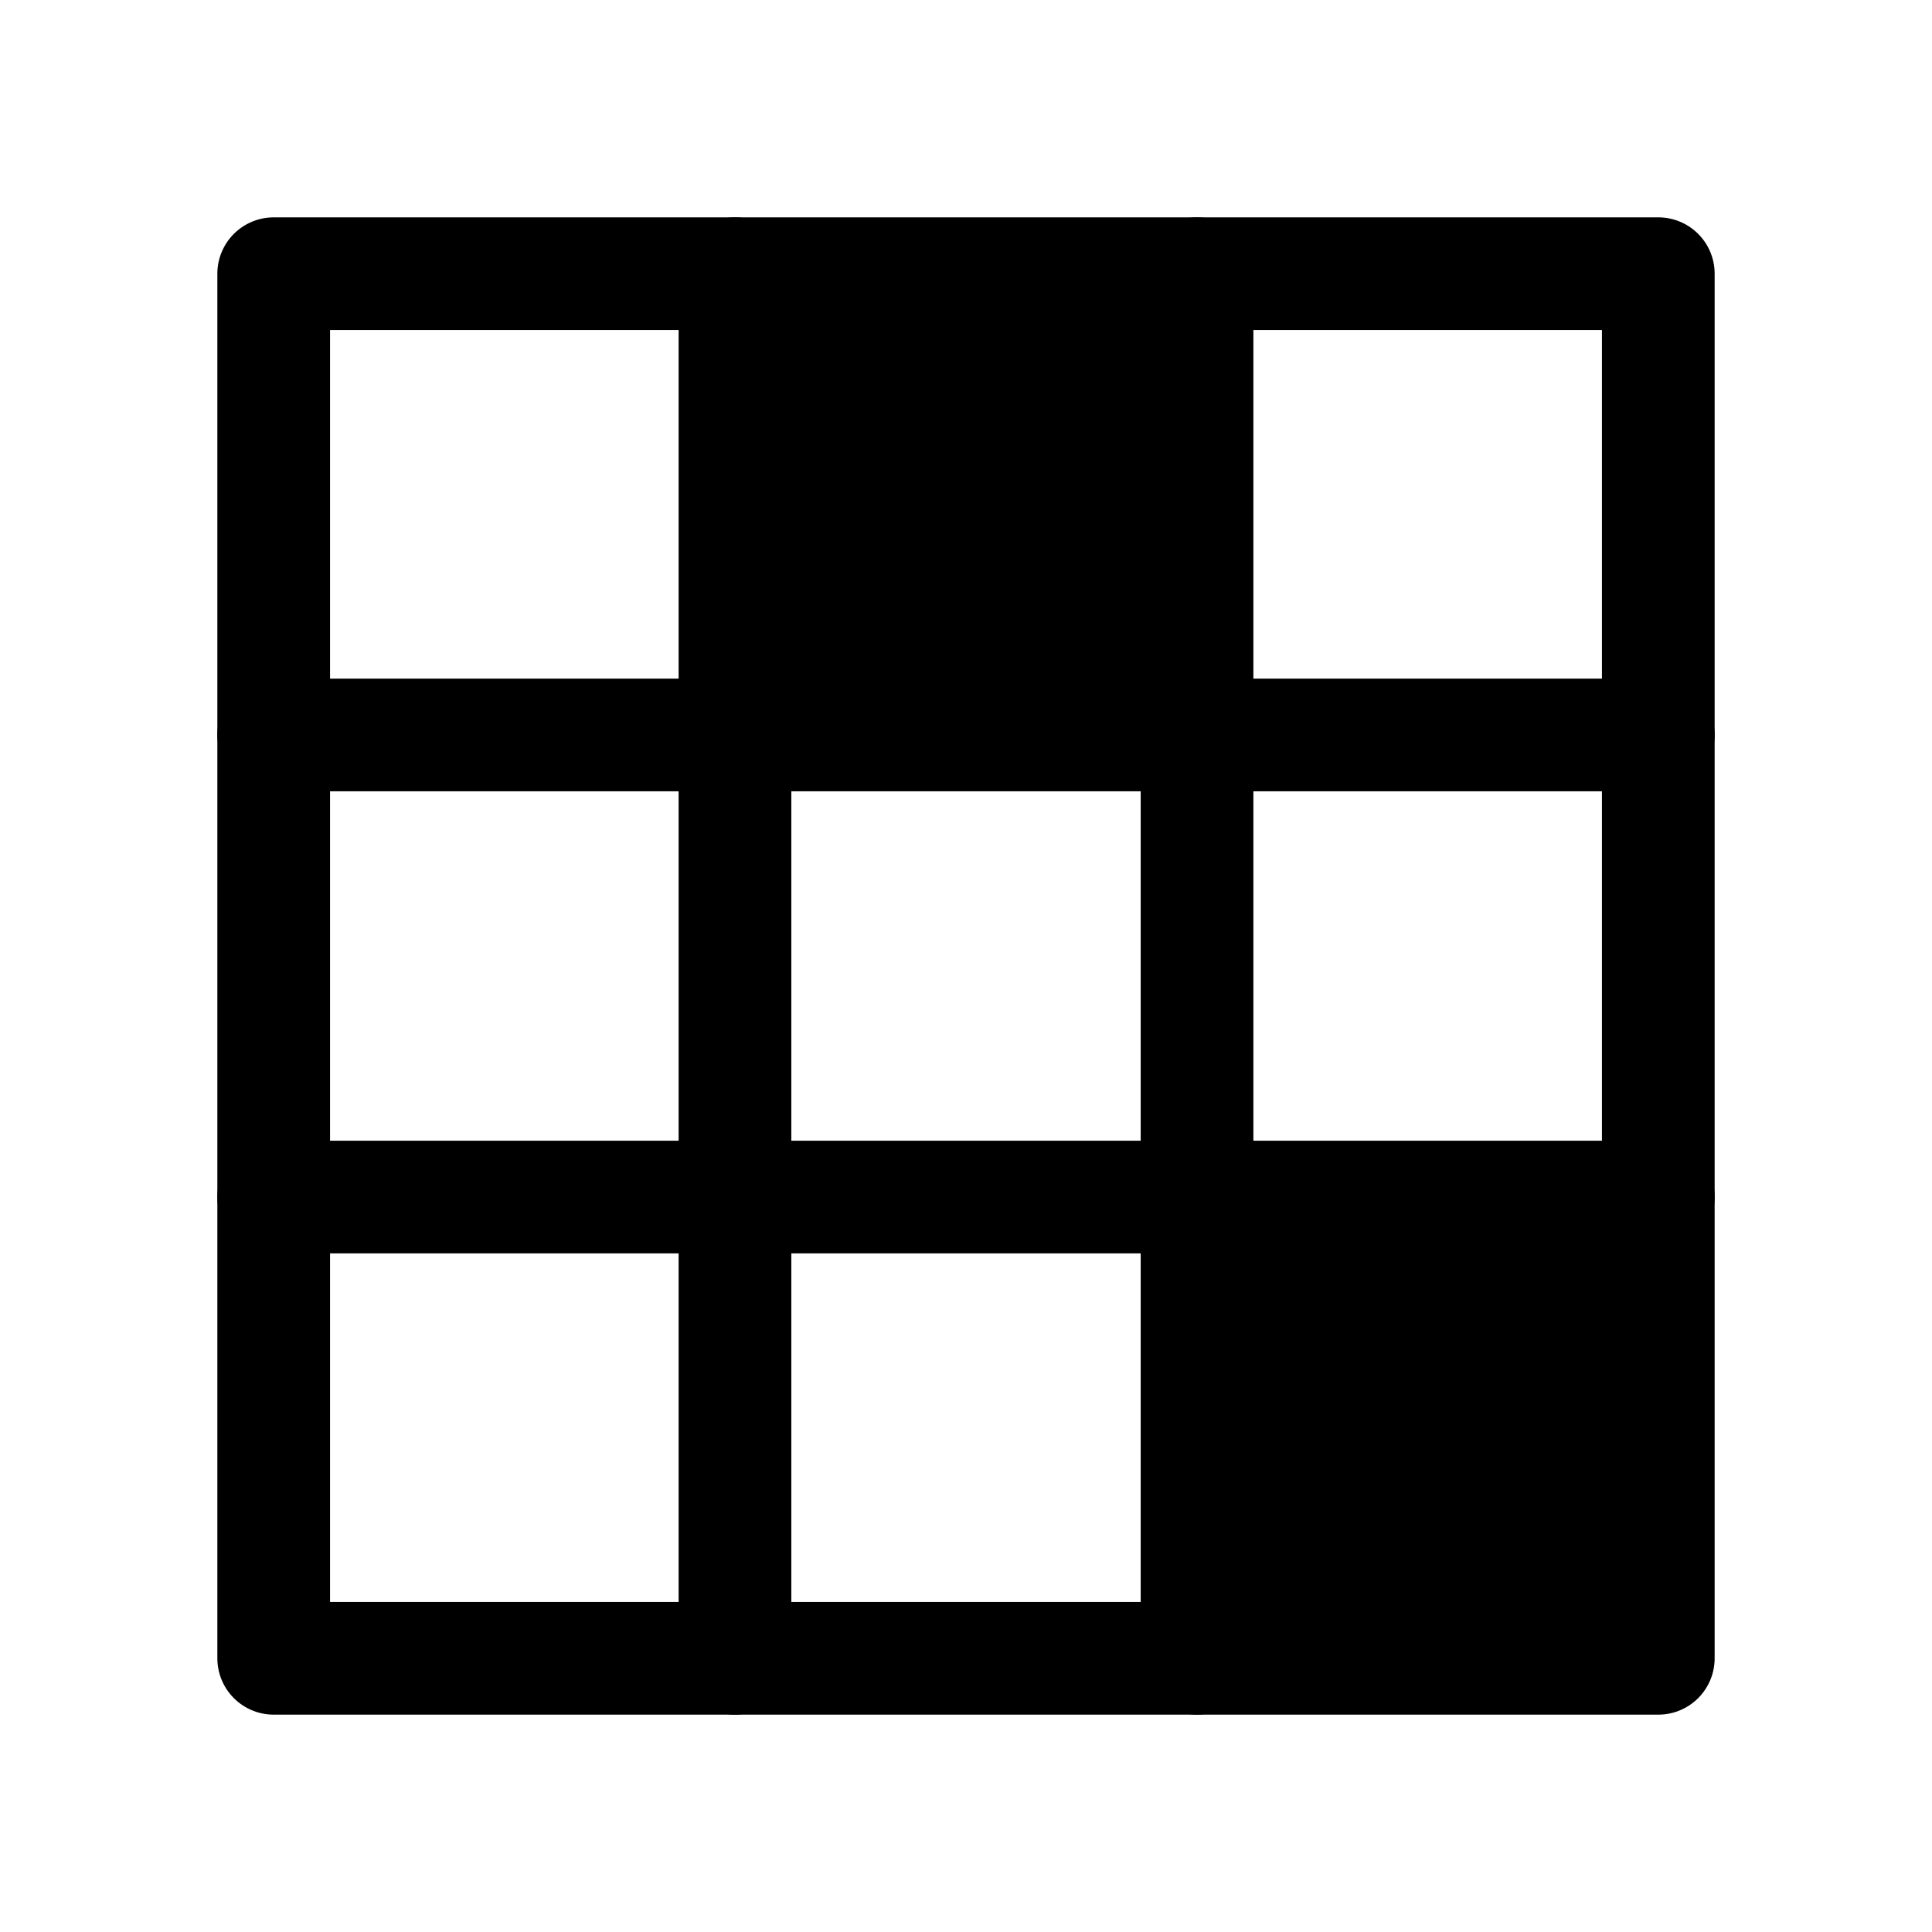
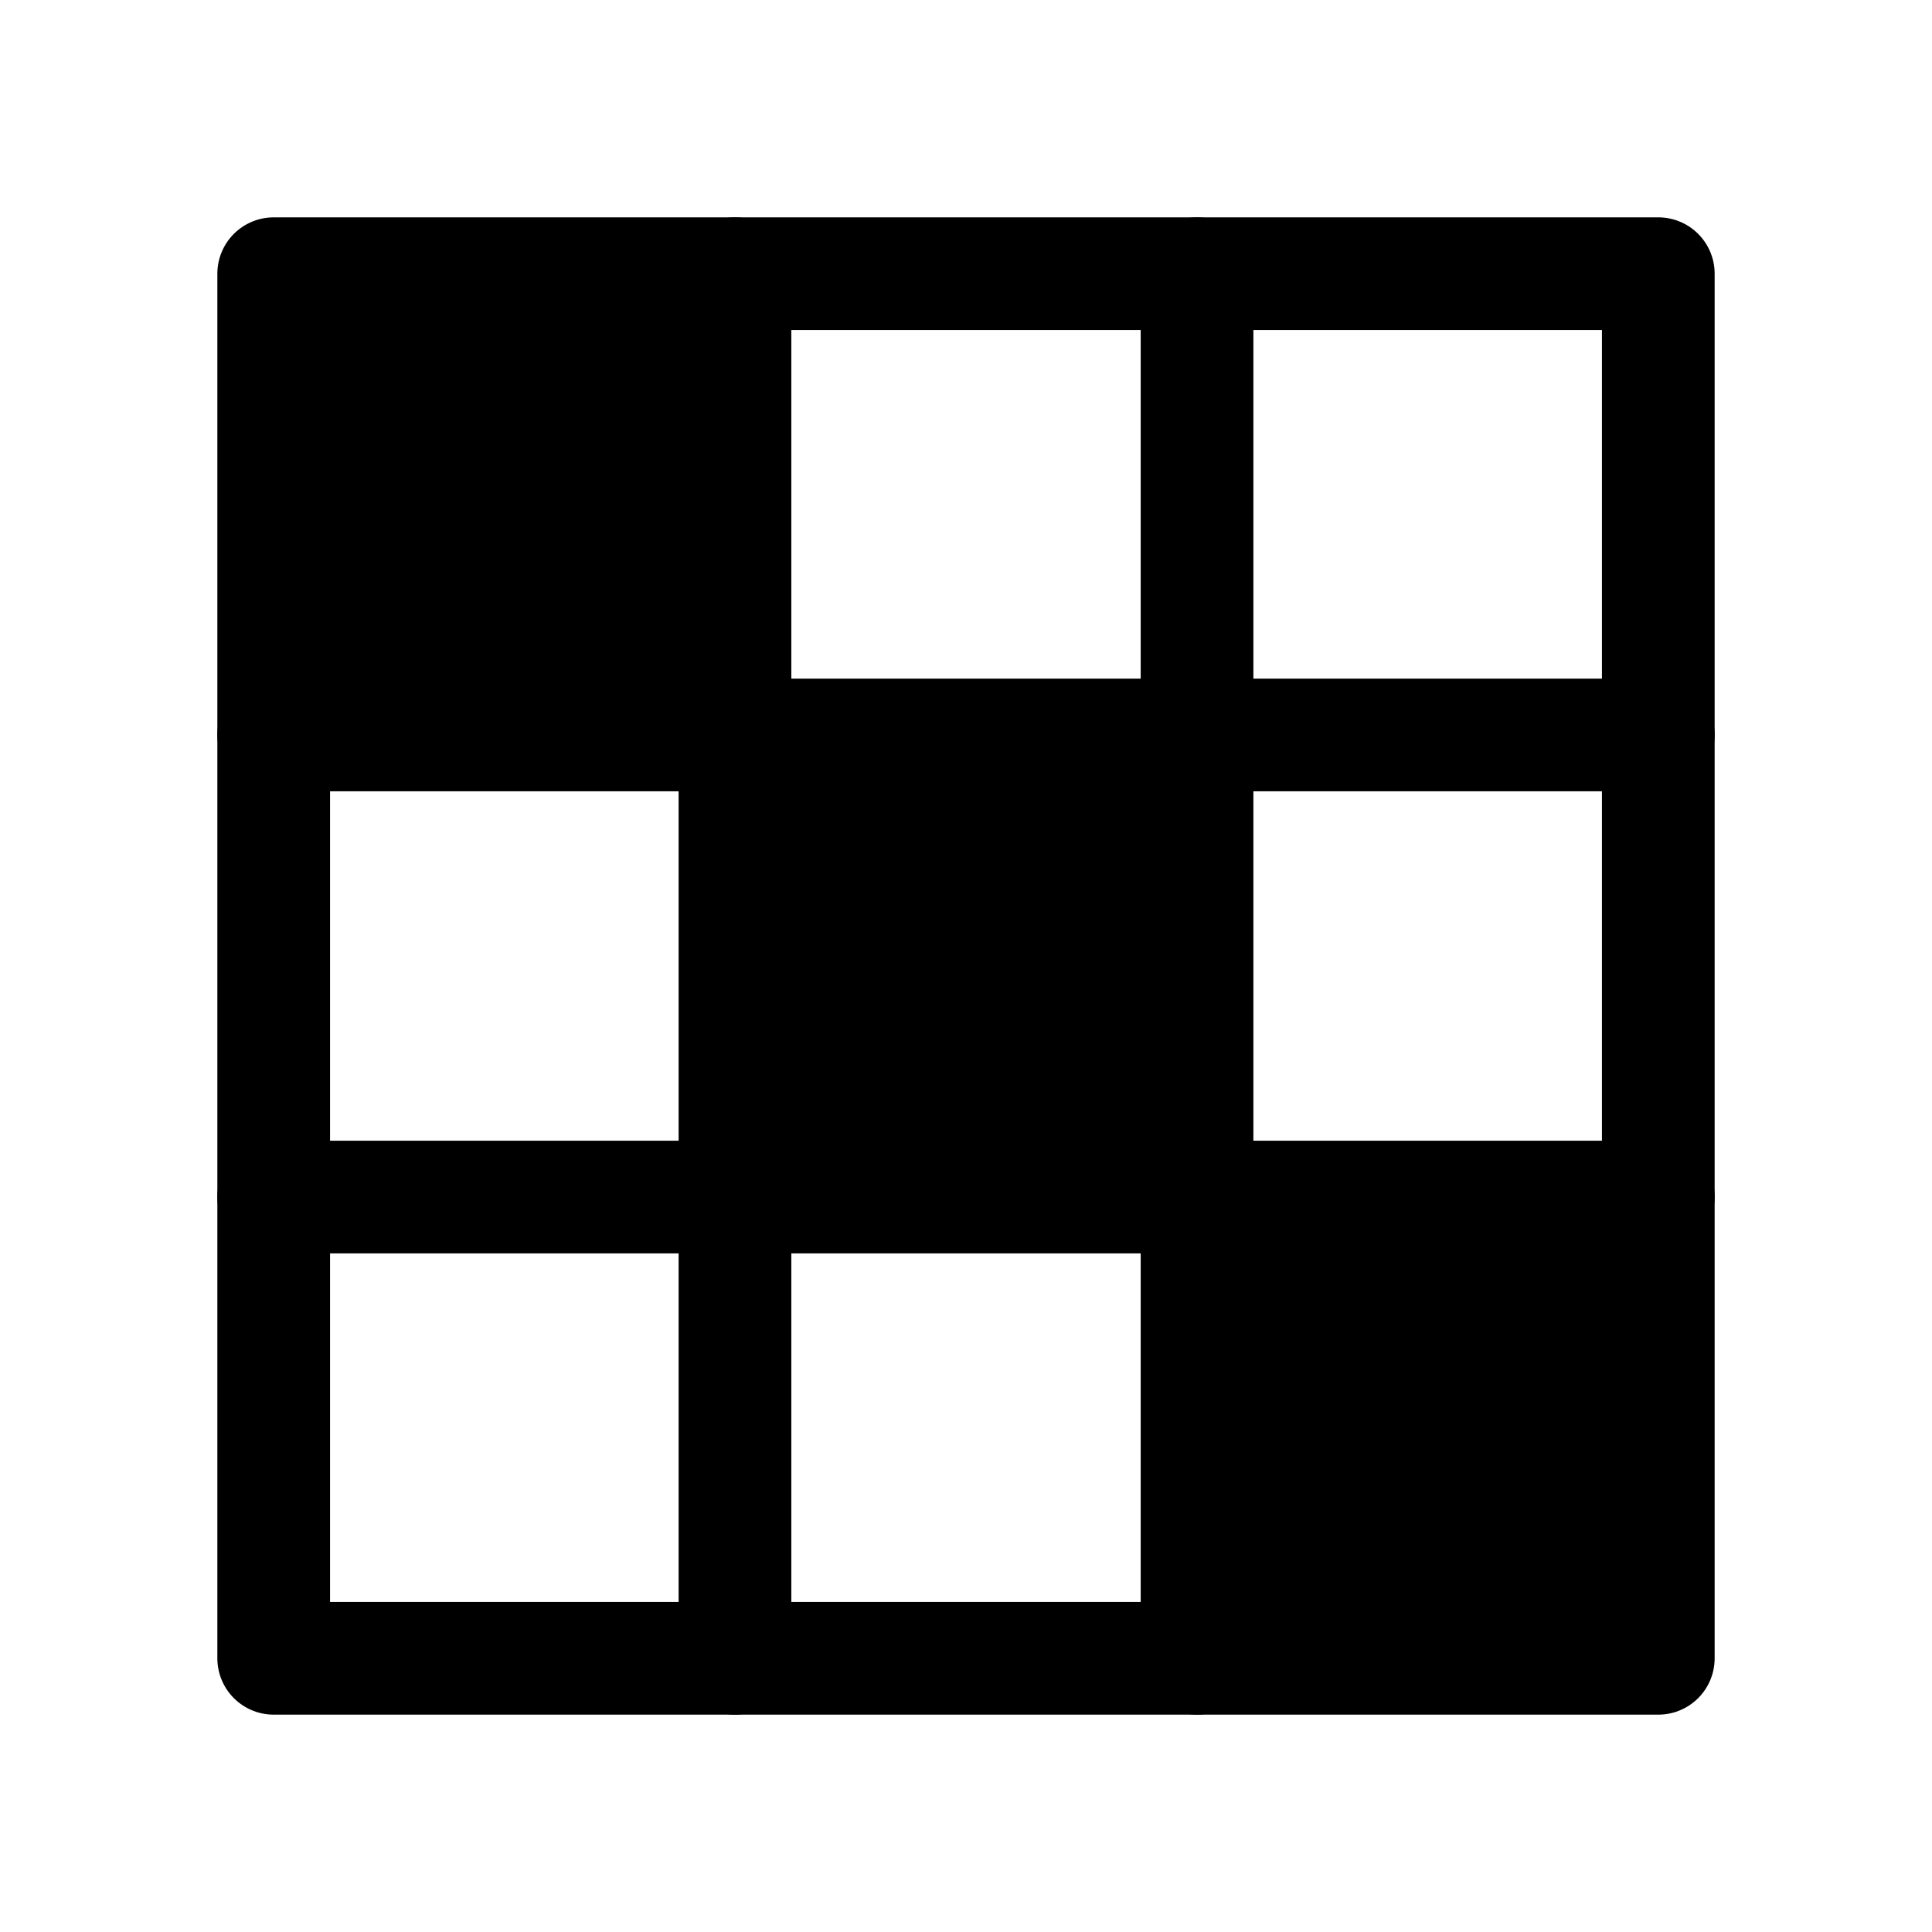
<svg xmlns="http://www.w3.org/2000/svg" viewBox="0 0 24 24" width="24" height="24" fill="none" stroke="currentColor" stroke-width="1.4" stroke-linecap="round" stroke-linejoin="round">
  <path d="M3.4,3.4L20.6,3.4L20.6,20.6L3.4,20.6Z" />
  <path d="M9.13,3.4L9.13,20.6 M14.87,3.4L14.87,20.6 M3.4,9.13L20.6,9.13 M3.4,14.87L20.6,14.87" />
-   <path d="M9.13,3.4L14.87,3.4L14.87,9.13L9.13,9.13Z M14.87,14.87L20.6,14.87L20.6,20.6L14.87,20.6Z" fill="currentColor" stroke="none" />
+   <path d="M3.4,3.4L9.13,3.4L9.13,9.13L3.4,9.13Z M9.13,9.13L14.87,9.13L14.87,14.87L9.13,14.87Z M14.87,14.87L20.6,14.87L20.6,20.6L14.87,20.6Z" fill="currentColor" stroke="none" />
</svg>
